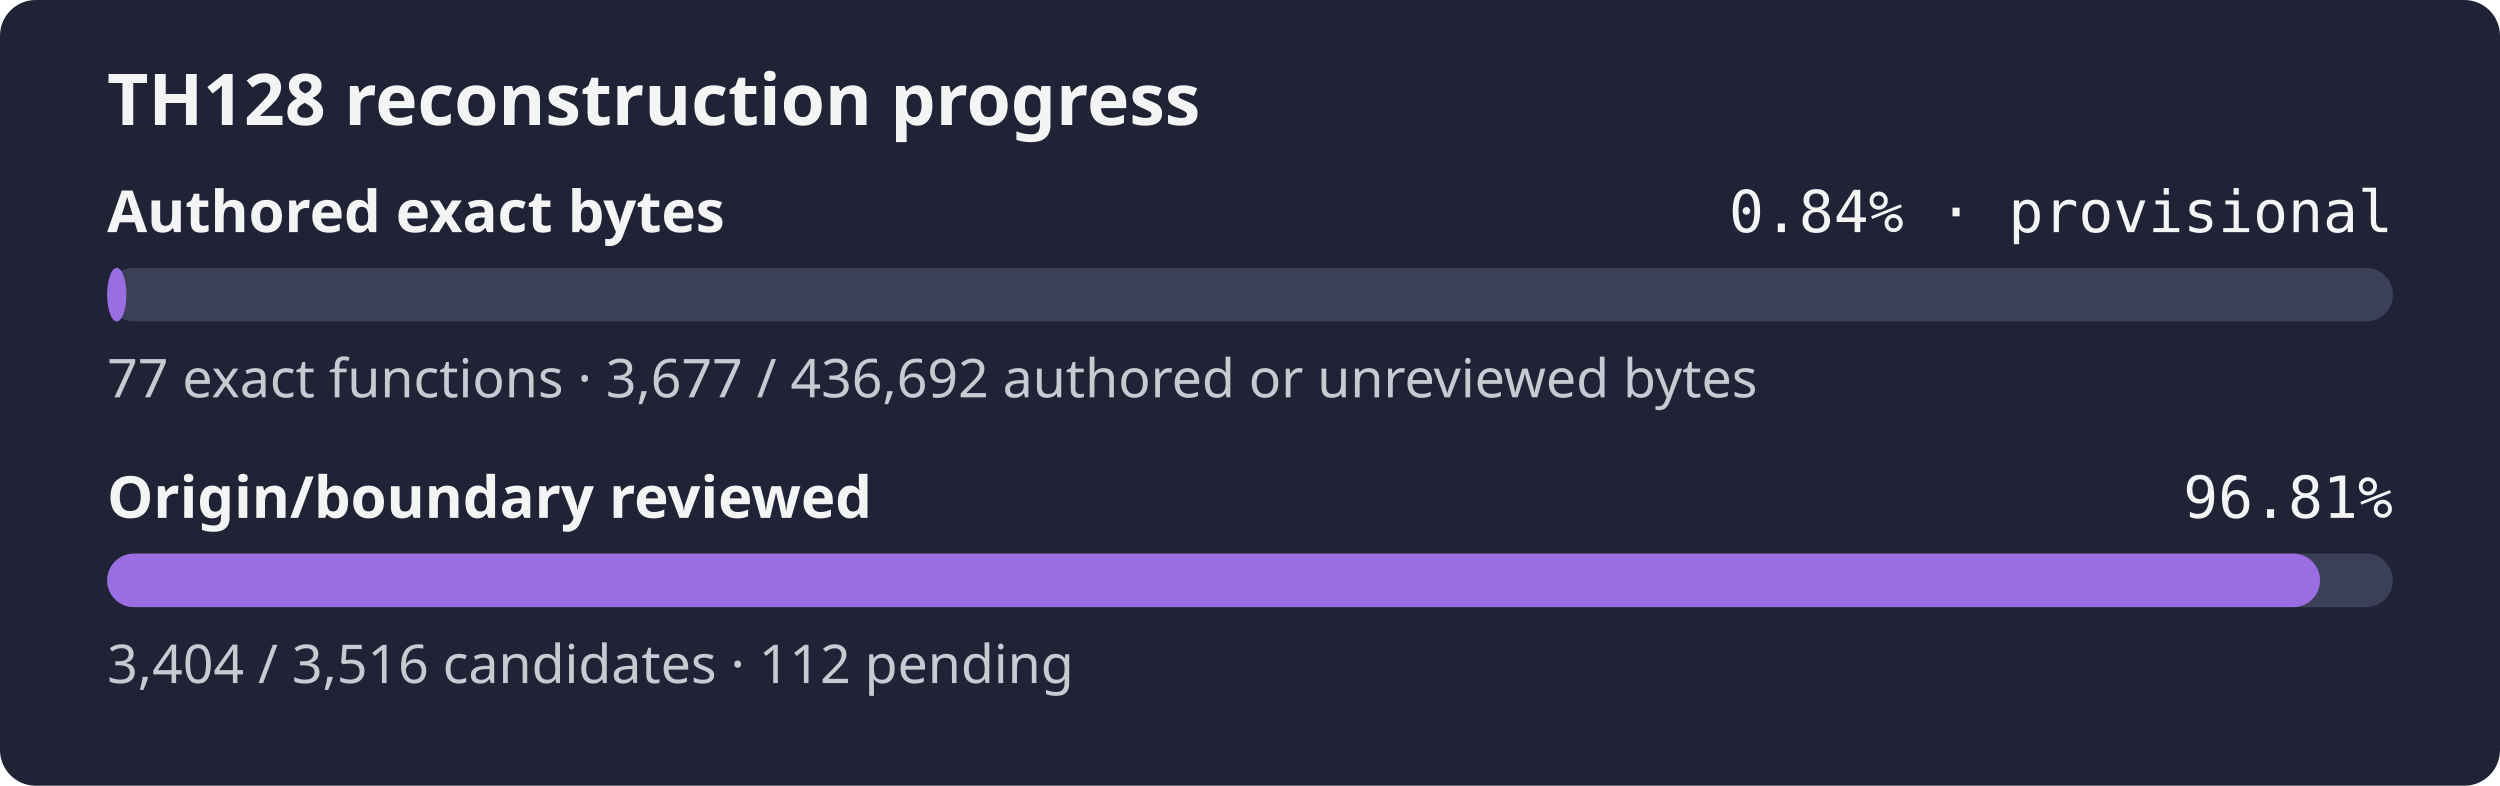
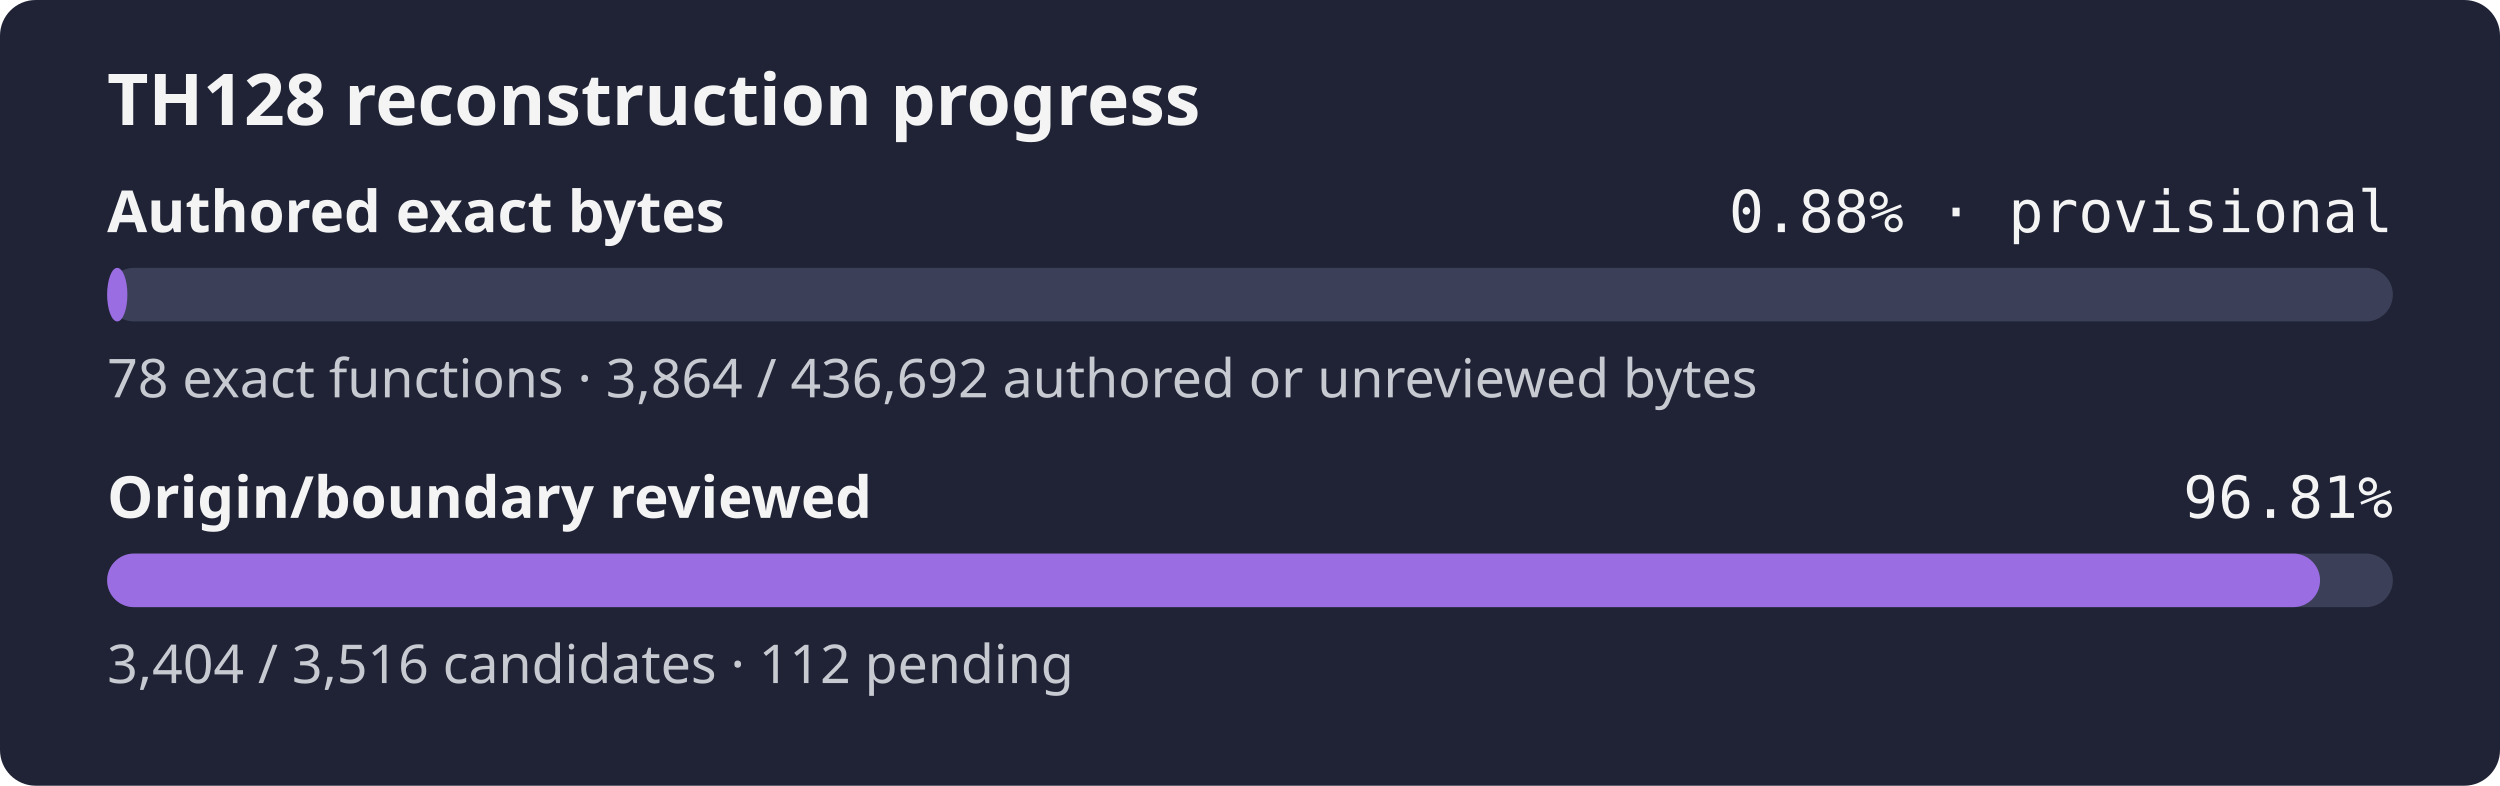
- <svg xmlns="http://www.w3.org/2000/svg" width="560" height="176" role="img" aria-label="TH128 reconstruction progress: currently classified authored bytes 0.84% exact, provisional inventory, origin and boundary review 96.81%">
+ <svg xmlns="http://www.w3.org/2000/svg" width="560" height="176" role="img" aria-label="TH128 reconstruction progress: currently classified authored bytes 0.88% exact, provisional inventory, origin and boundary review 96.81%">
  <rect width="560" height="176" rx="8" fill="#1f2335" />
  <text x="24" y="28" fill="#f4f4f5" font-family="sans-serif" font-size="16" font-weight="600">TH128 reconstruction progress</text>
  <text x="24" y="52" fill="#f4f4f5" font-family="sans-serif" font-size="13" font-weight="600">Authored exact bytes</text>
-   <text x="536" y="52" fill="#f4f4f5" text-anchor="end" font-family="monospace" font-size="13">0.84% · provisional</text>
+   <text x="536" y="52" fill="#f4f4f5" text-anchor="end" font-family="monospace" font-size="13">0.88% · provisional</text>
  <rect x="24" y="60" width="512" height="12" rx="6" fill="#3b4058" />
-   <rect x="24" y="60" width="4.31" height="12" rx="6" fill="#9b6de3" />
-   <text x="24" y="89" fill="#c8cad2" font-family="sans-serif" font-size="12">77 exact functions · 3,677 / 436,692 authored or unreviewed bytes</text>
+   <rect x="24" y="60" width="4.53" height="12" rx="6" fill="#9b6de3" />
+   <text x="24" y="89" fill="#c8cad2" font-family="sans-serif" font-size="12">78 exact functions · 3,864 / 436,692 authored or unreviewed bytes</text>
  <text x="24" y="116" fill="#f4f4f5" font-family="sans-serif" font-size="13" font-weight="600">Origin/boundary reviewed</text>
  <text x="536" y="116" fill="#f4f4f5" text-anchor="end" font-family="monospace" font-size="13">96.81%</text>
  <rect x="24" y="124" width="512" height="12" rx="6" fill="#3b4058" />
  <rect x="24" y="124" width="495.69" height="12" rx="6" fill="#9b6de3" />
  <text x="24" y="153" fill="#c8cad2" font-family="sans-serif" font-size="12">3,404 / 3,516 candidates · 112 pending</text>
</svg>
